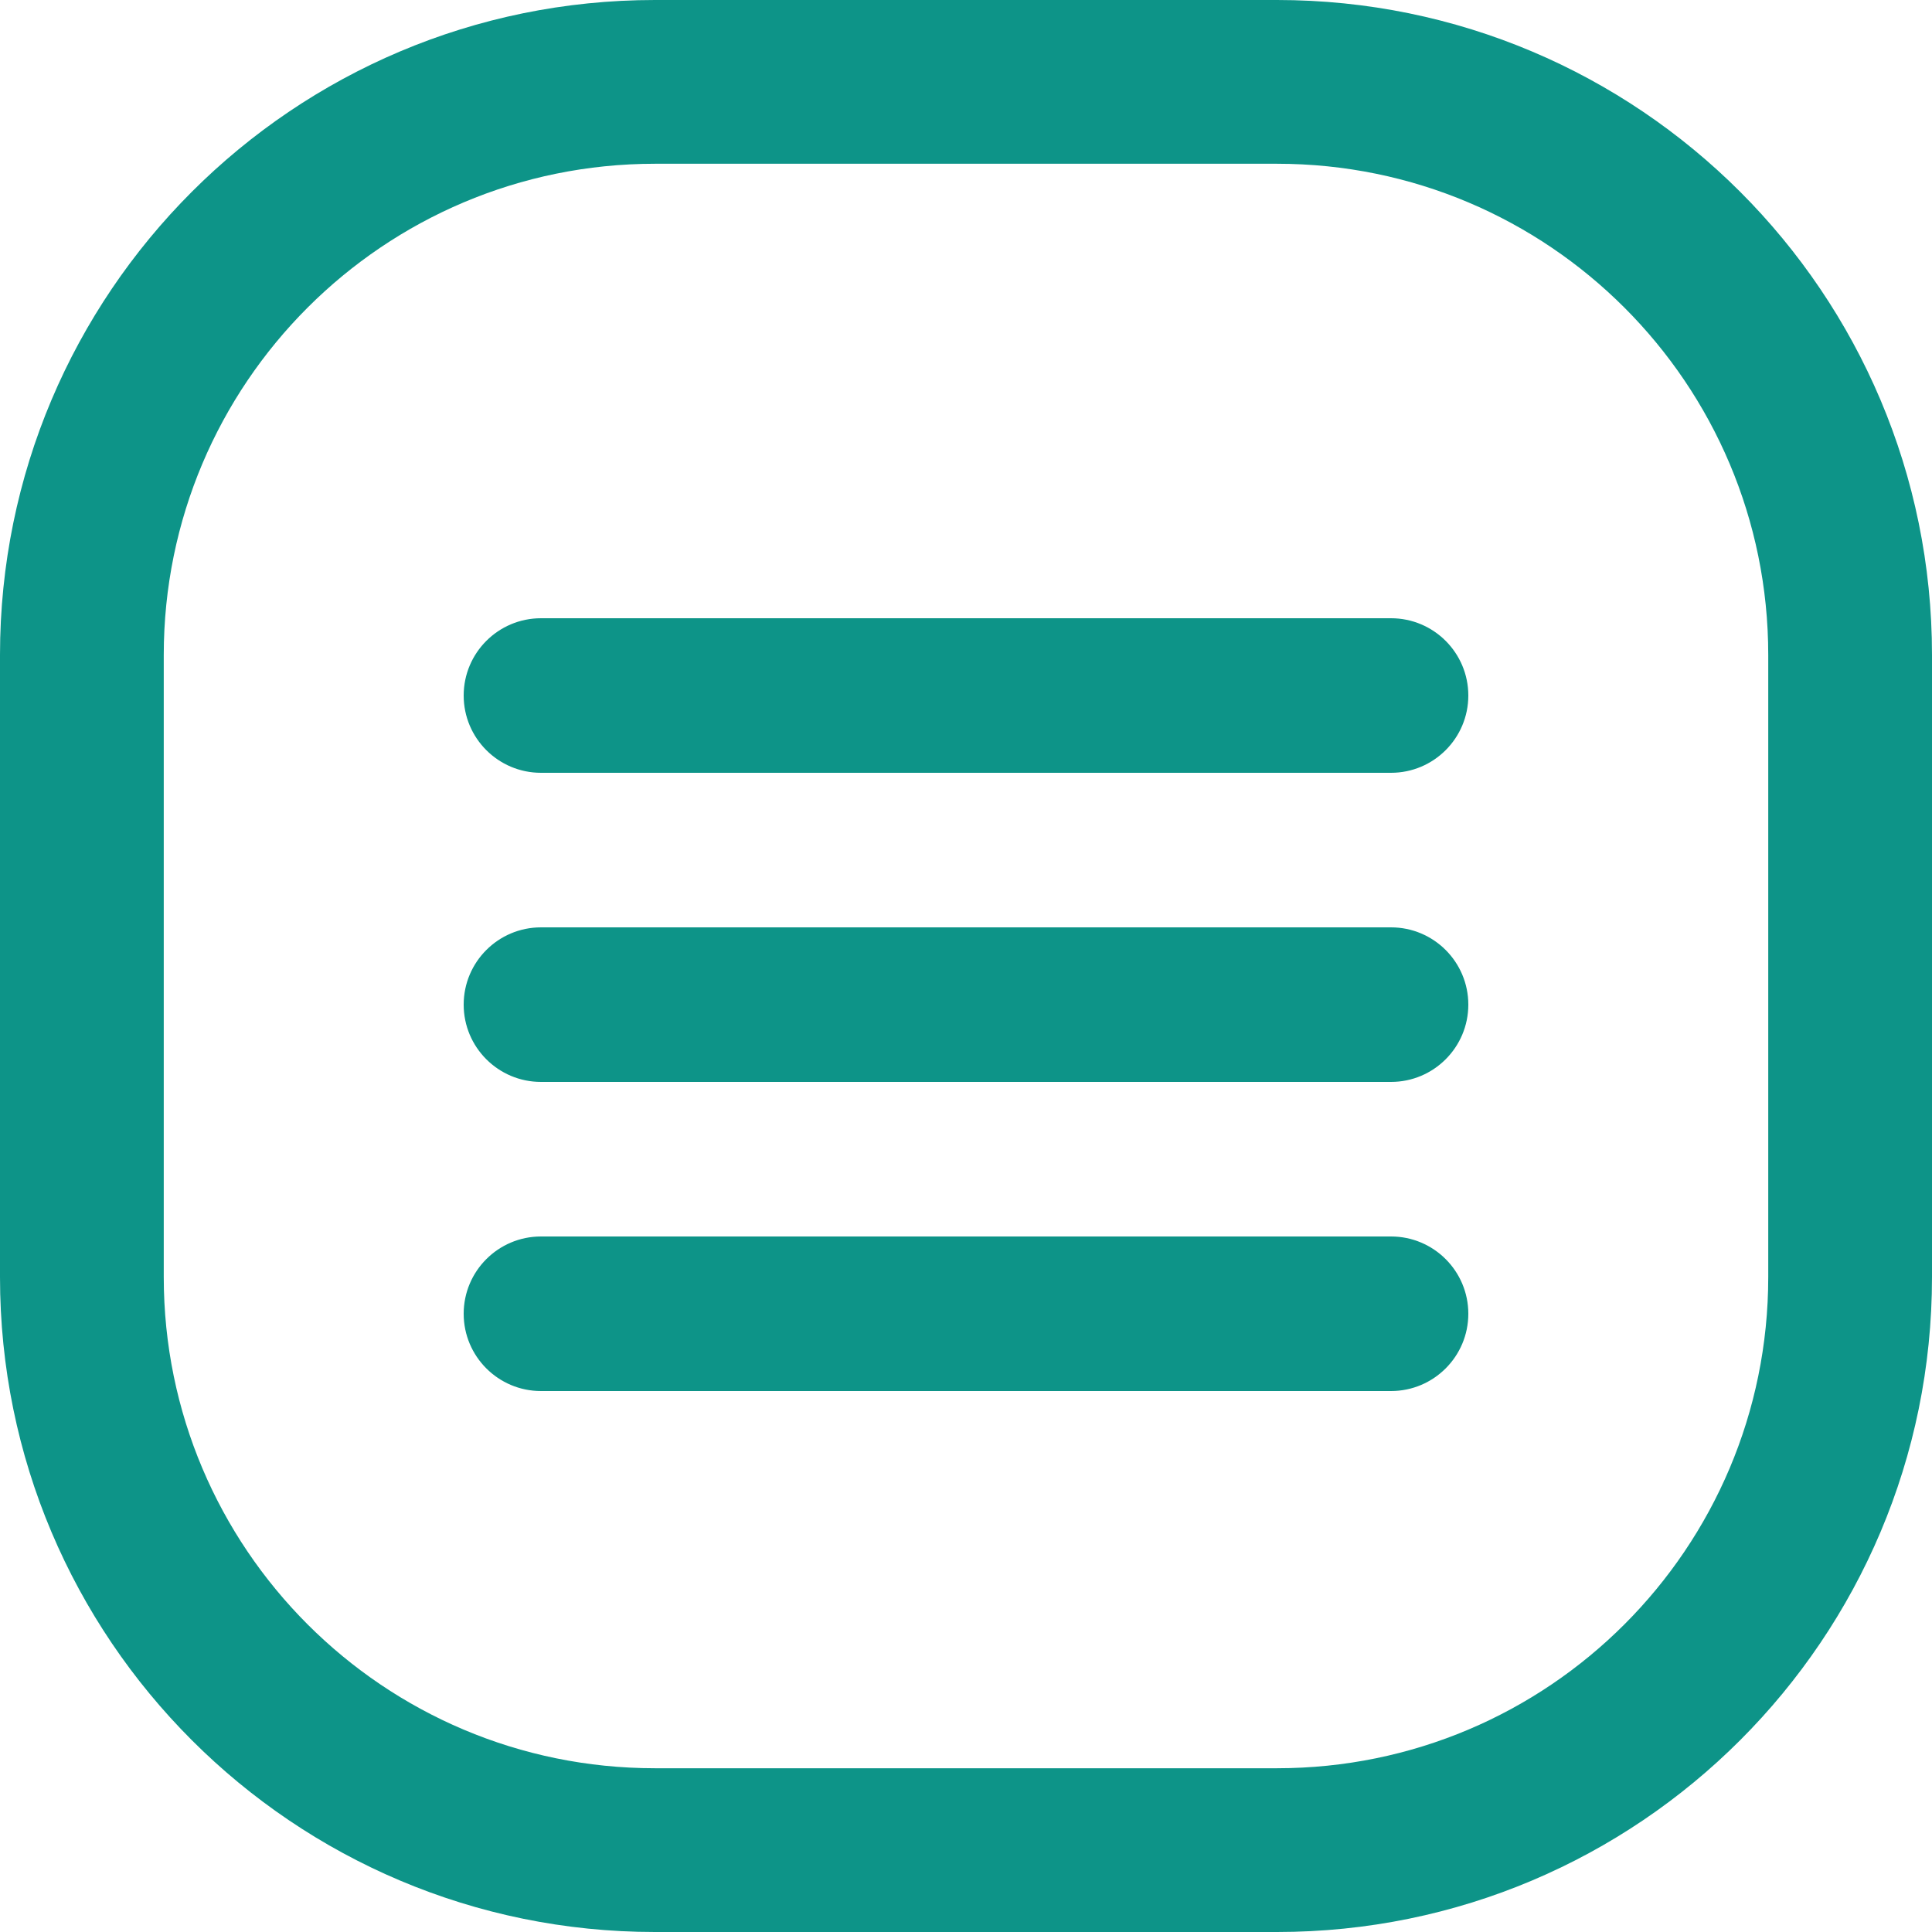
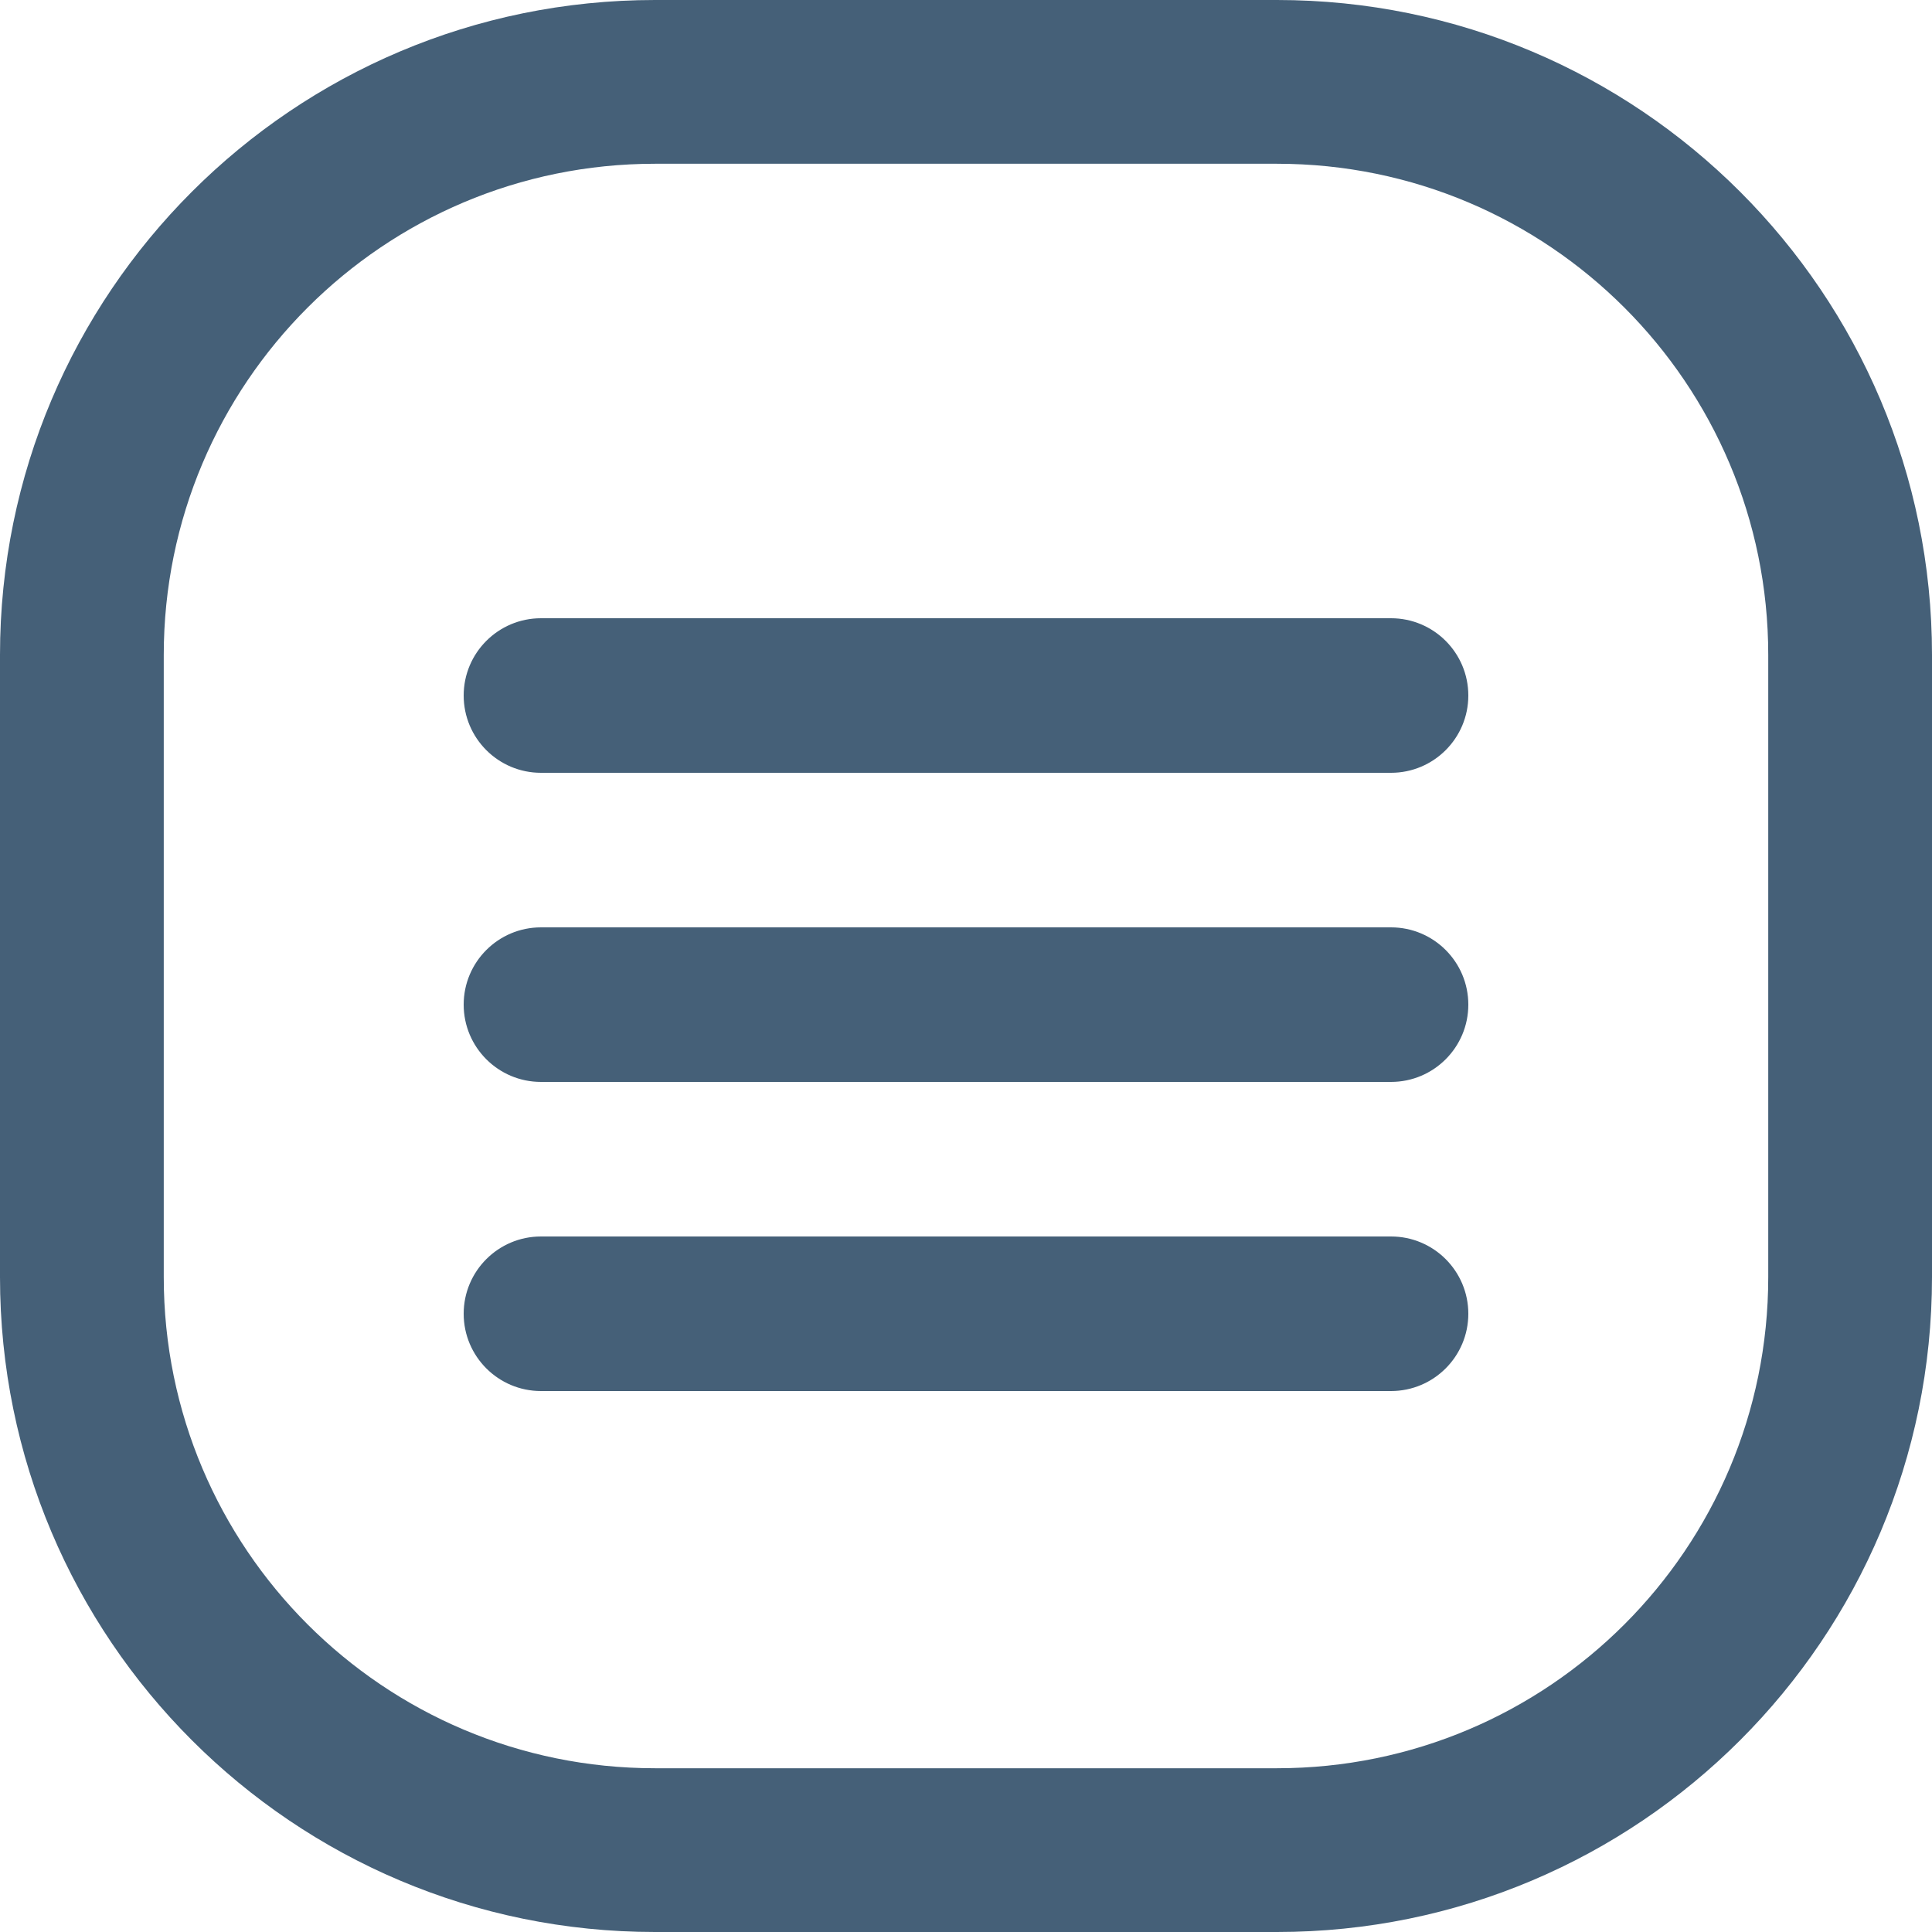
<svg xmlns="http://www.w3.org/2000/svg" width="25" height="25" viewBox="0 0 25 25" fill="none">
-   <path fill-rule="evenodd" clip-rule="evenodd" d="M16.525 2.119H8.475C4.964 2.119 2.119 4.964 2.119 8.475V16.525C2.119 20.036 4.964 22.881 8.475 22.881H16.525C20.036 22.881 22.881 20.036 22.881 16.525V8.475C22.881 4.964 20.036 2.119 16.525 2.119ZM8.475 0C3.794 0 0 3.794 0 8.475V16.525C0 21.206 3.794 25 8.475 25H16.525C21.206 25 25 21.206 25 16.525V8.475C25 3.794 21.206 0 16.525 0H8.475Z" fill="#0D9488" />
-   <path fill-rule="evenodd" clip-rule="evenodd" d="M6 9C6 8.448 6.448 8 7 8H18C18.552 8 19 8.448 19 9C19 9.552 18.552 10 18 10H7C6.448 10 6 9.552 6 9Z" fill="#0D9488" />
-   <path fill-rule="evenodd" clip-rule="evenodd" d="M6 13C6 12.448 6.448 12 7 12H18C18.552 12 19 12.448 19 13C19 13.552 18.552 14 18 14H7C6.448 14 6 13.552 6 13Z" fill="#0D9488" />
-   <path fill-rule="evenodd" clip-rule="evenodd" d="M6 17C6 16.448 6.448 16 7 16H18C18.552 16 19 16.448 19 17C19 17.552 18.552 18 18 18H7C6.448 18 6 17.552 6 17Z" fill="#0D9488" />
+   <path fill-rule="evenodd" clip-rule="evenodd" d="M16.525 2.119H8.475C4.964 2.119 2.119 4.964 2.119 8.475V16.525C2.119 20.036 4.964 22.881 8.475 22.881H16.525C20.036 22.881 22.881 20.036 22.881 16.525V8.475C22.881 4.964 20.036 2.119 16.525 2.119ZM8.475 0C3.794 0 0 3.794 0 8.475V16.525C0 21.206 3.794 25 8.475 25H16.525C21.206 25 25 21.206 25 16.525V8.475C25 3.794 21.206 0 16.525 0H8.475Z" fill="#456078" />
+   <path fill-rule="evenodd" clip-rule="evenodd" d="M6 9C6 8.448 6.448 8 7 8H18C18.552 8 19 8.448 19 9C19 9.552 18.552 10 18 10H7C6.448 10 6 9.552 6 9Z" fill="#456078" />
+   <path fill-rule="evenodd" clip-rule="evenodd" d="M6 13C6 12.448 6.448 12 7 12H18C18.552 12 19 12.448 19 13C19 13.552 18.552 14 18 14H7C6.448 14 6 13.552 6 13Z" fill="#456078" />
+   <path fill-rule="evenodd" clip-rule="evenodd" d="M6 17C6 16.448 6.448 16 7 16H18C18.552 16 19 16.448 19 17C19 17.552 18.552 18 18 18H7C6.448 18 6 17.552 6 17Z" fill="#456078" />
</svg>
